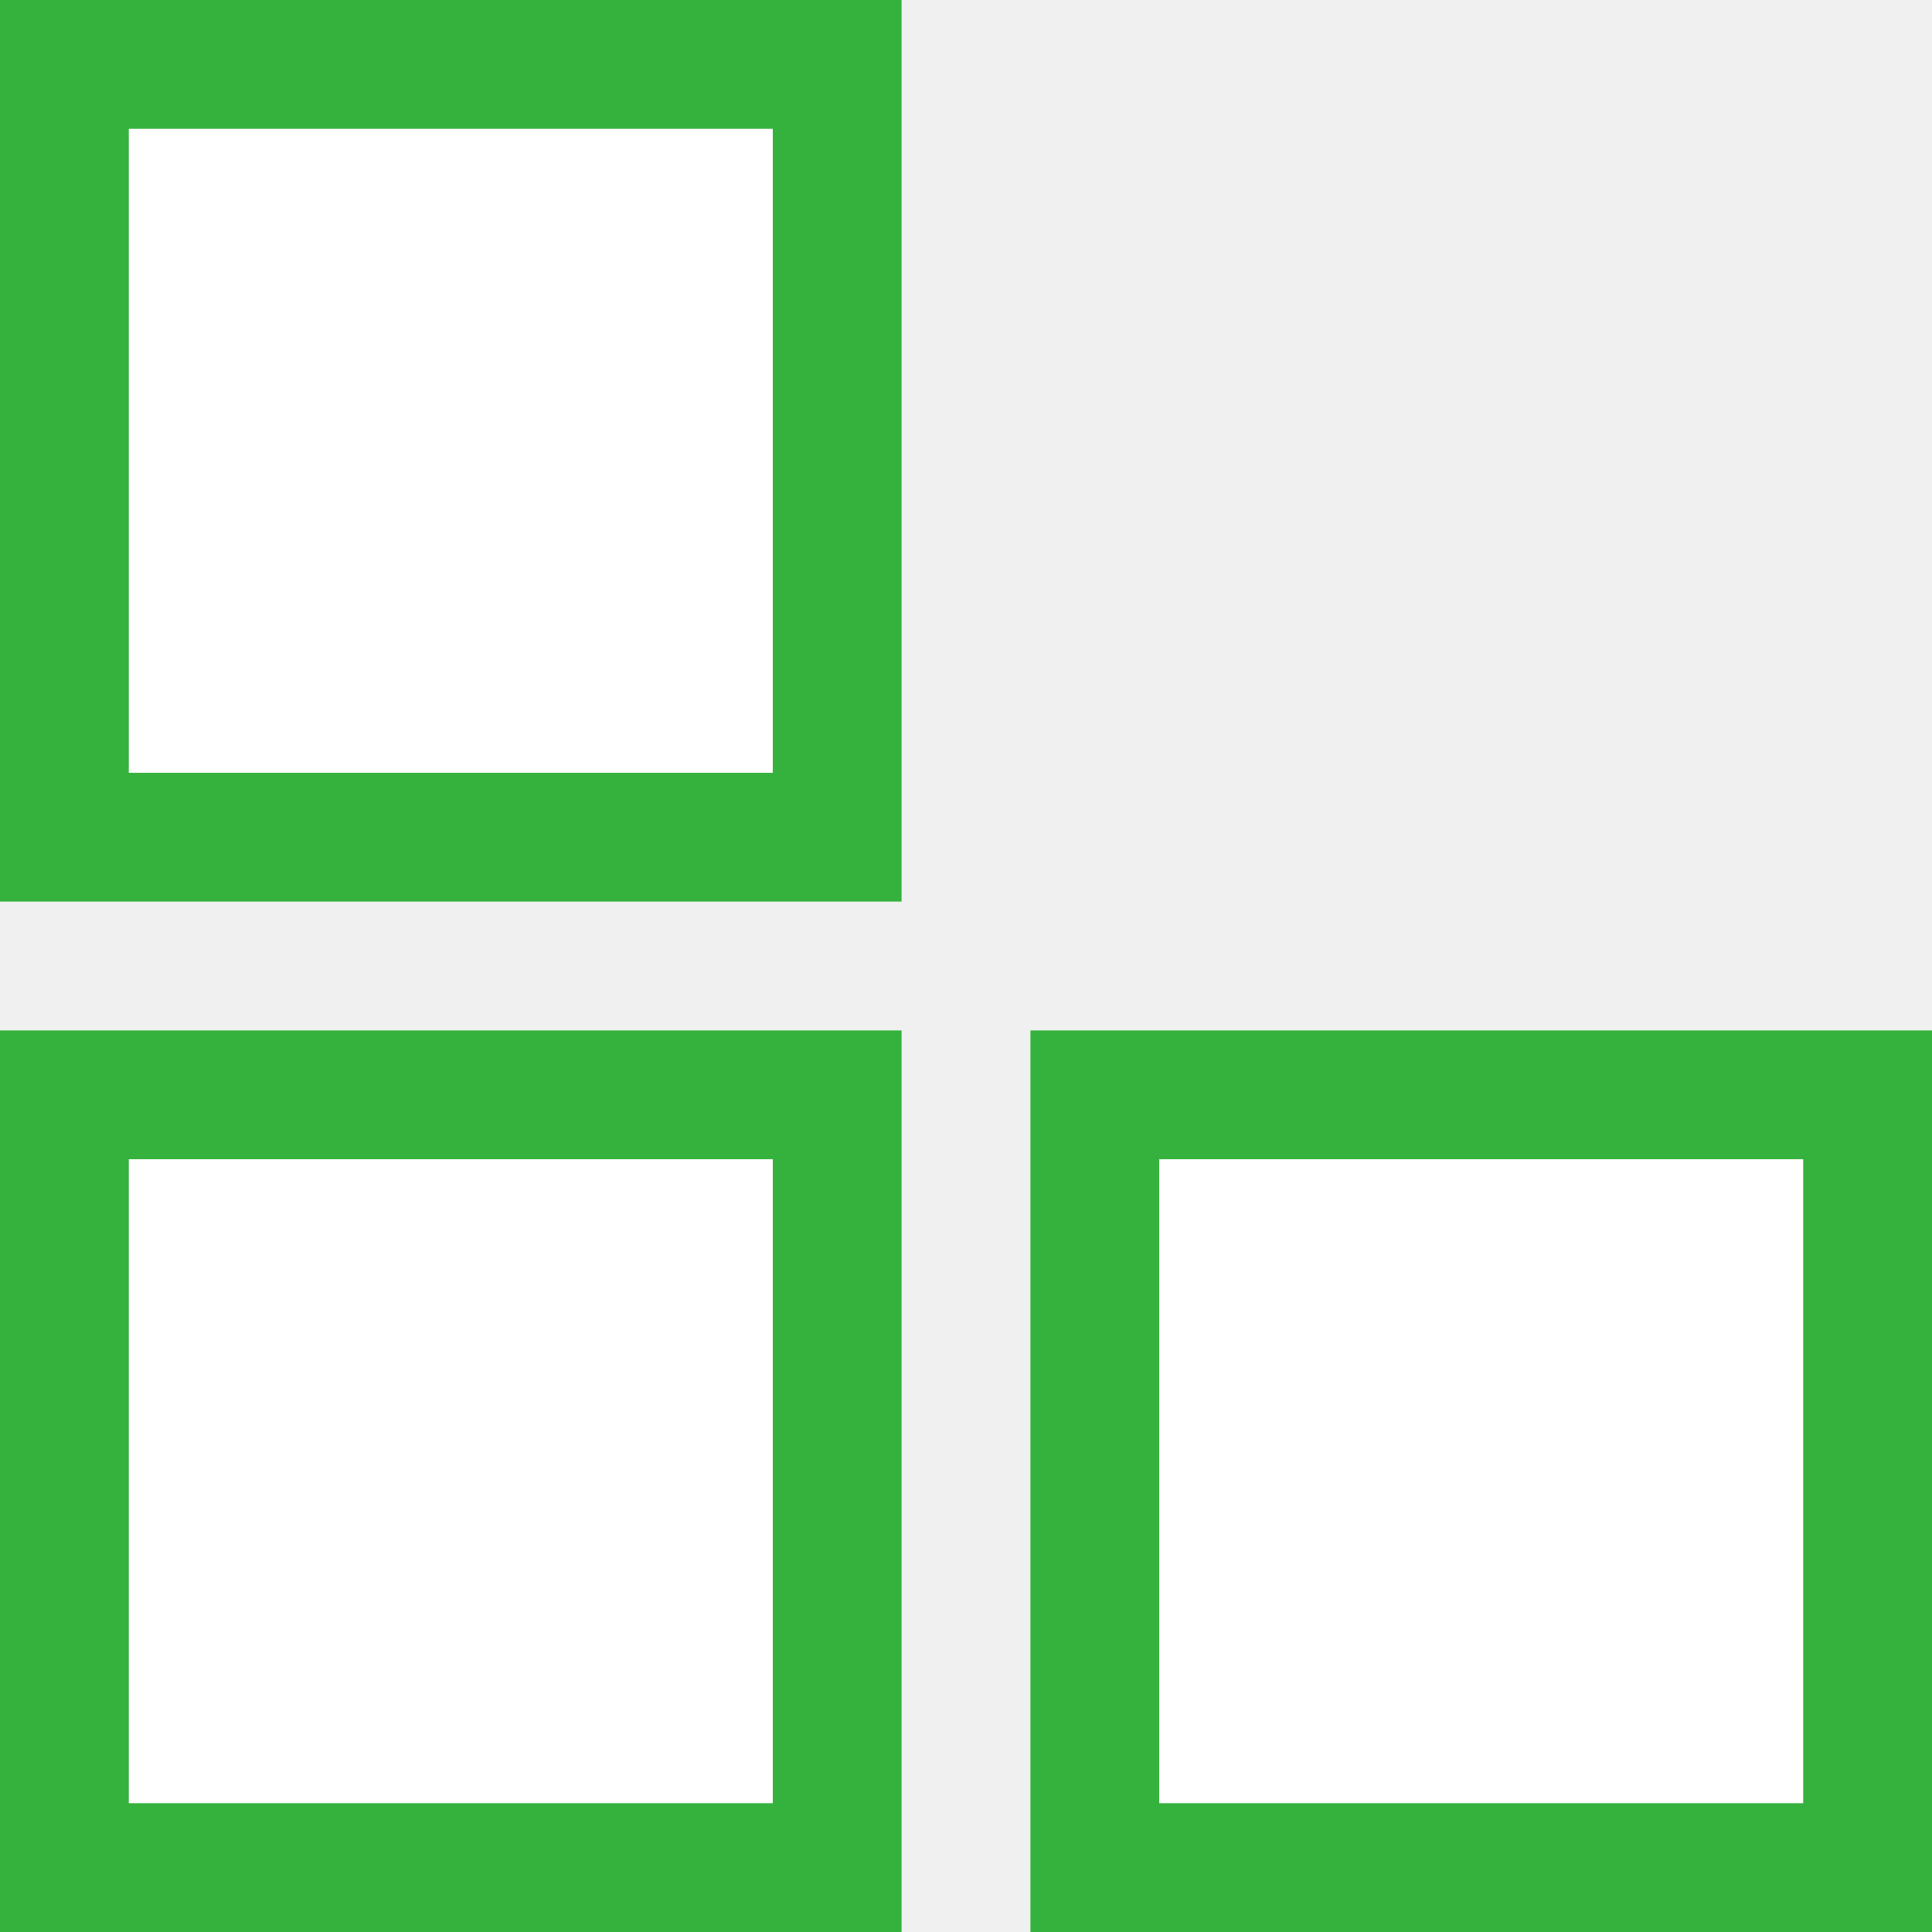
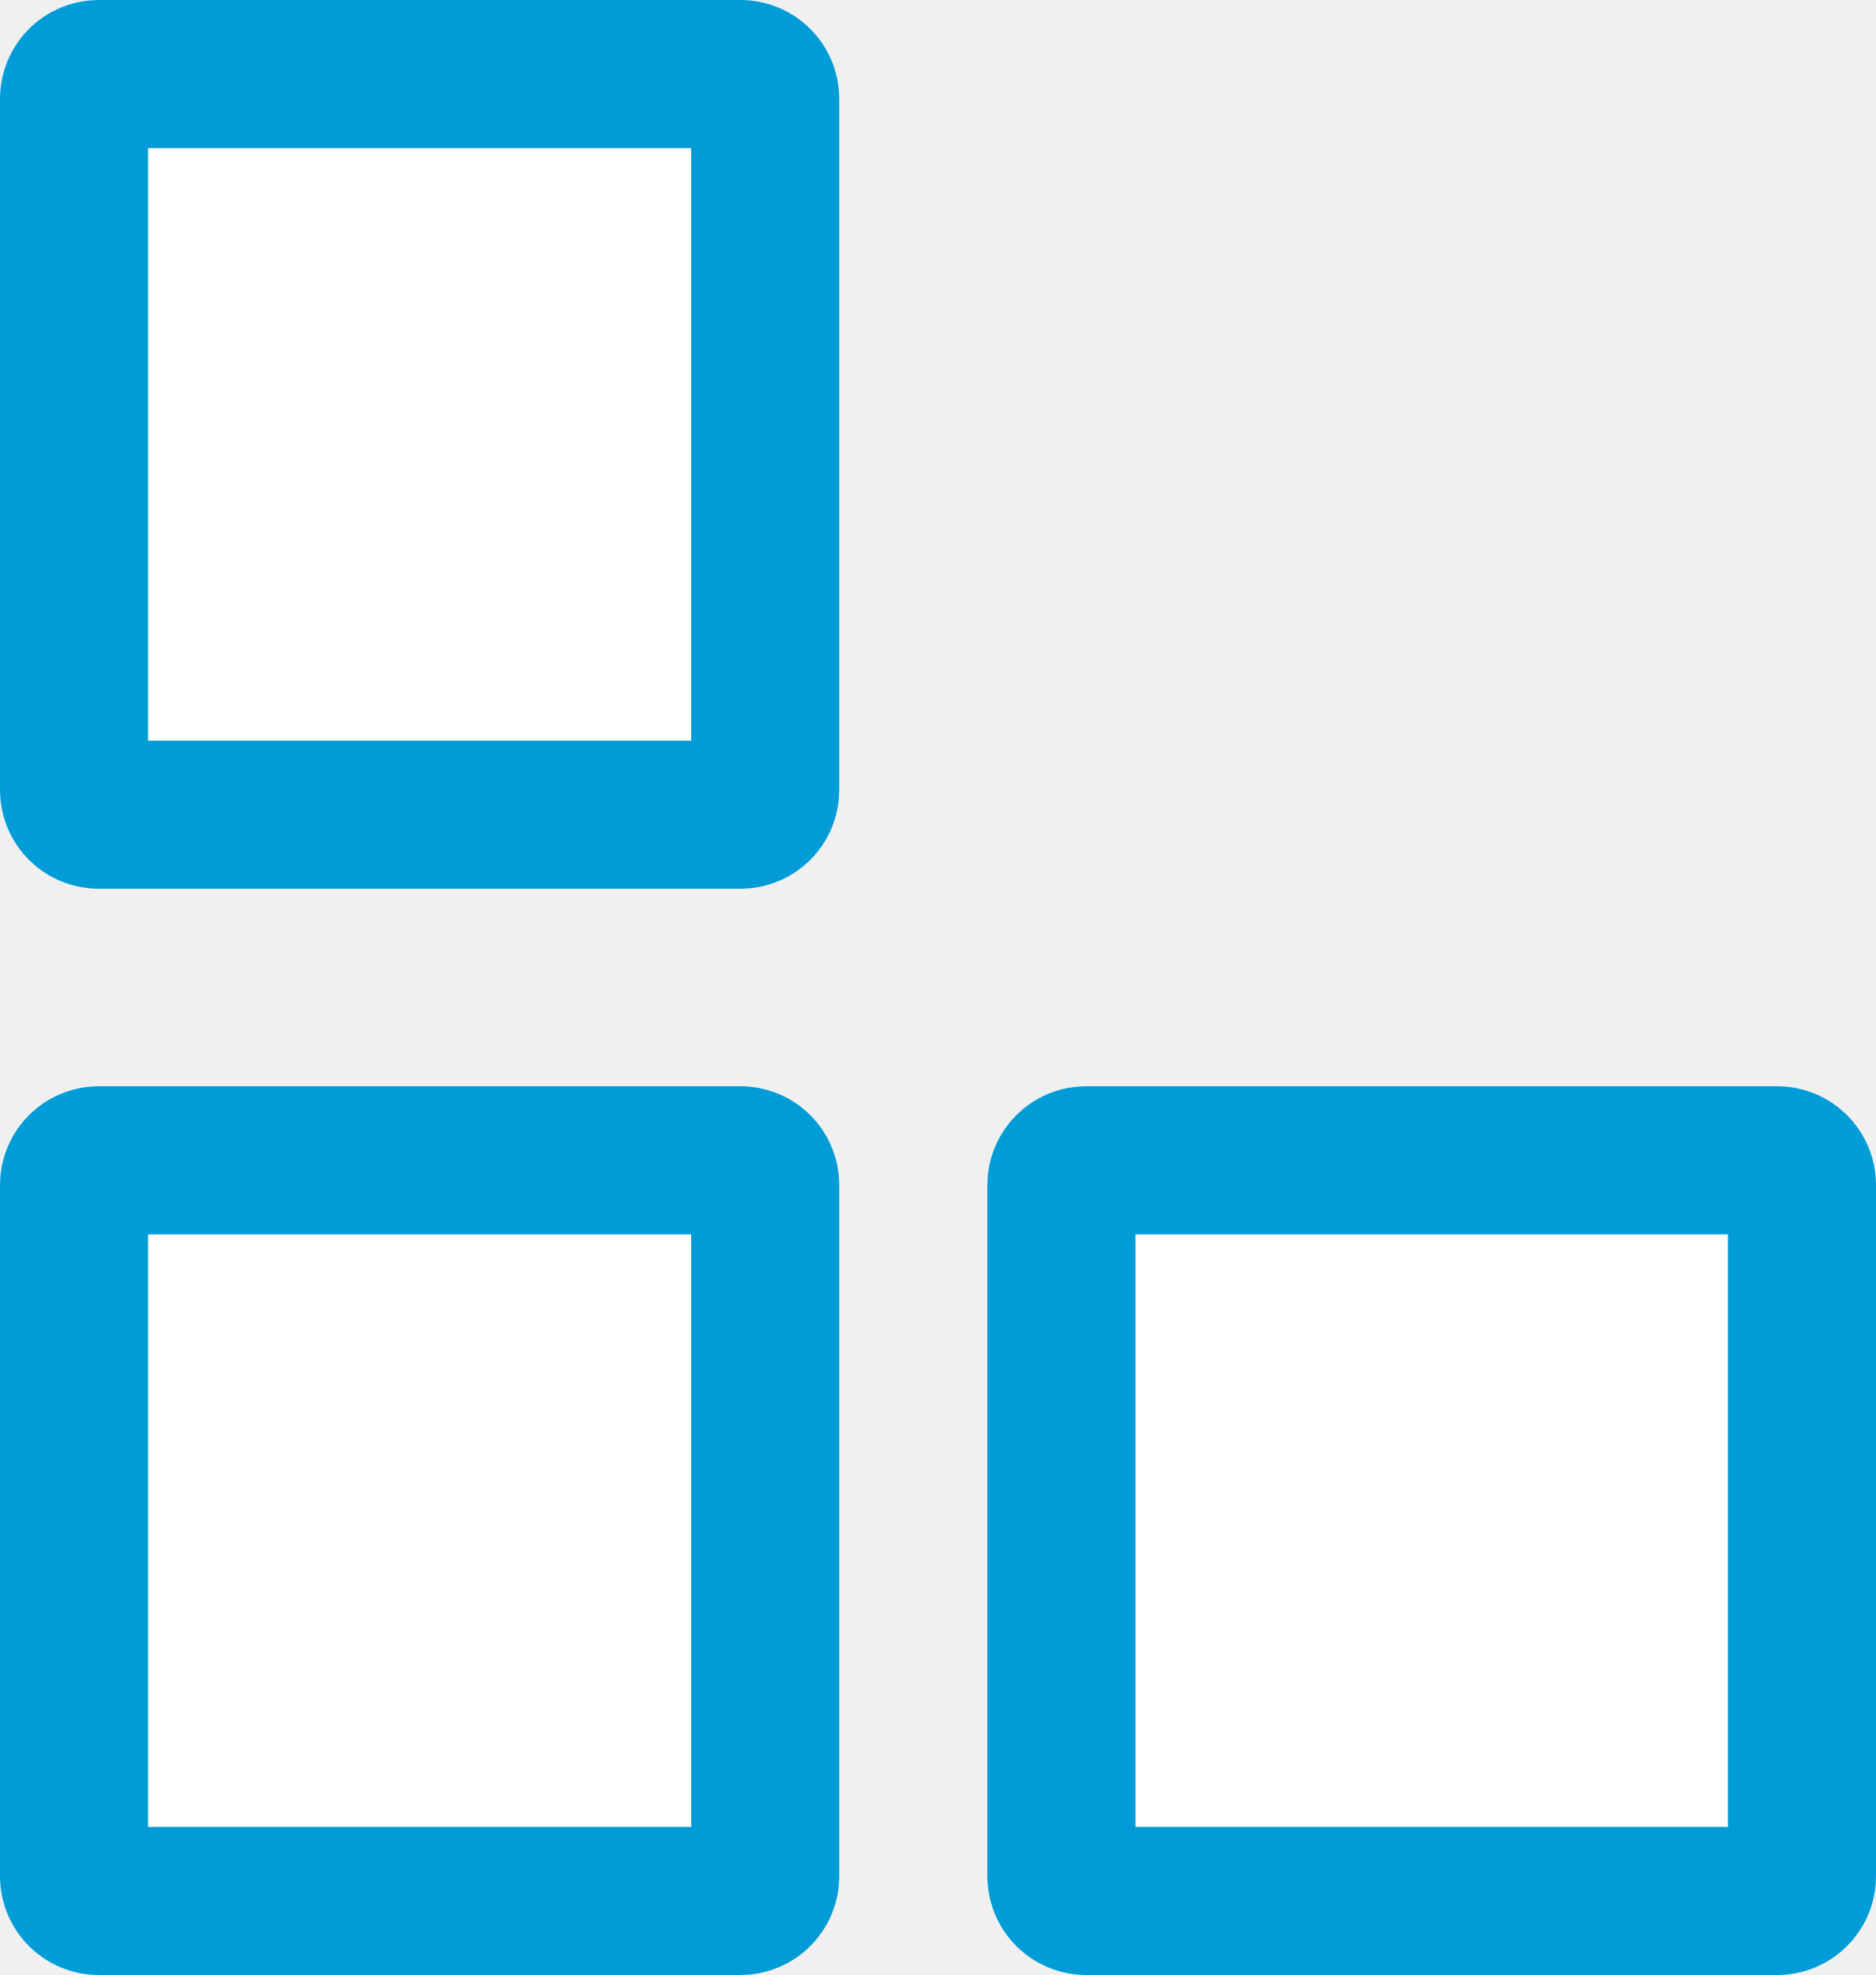
- <svg xmlns="http://www.w3.org/2000/svg" width="30" height="30" viewBox="0 0 30 30">
-   <g id="burger-menu" transform="translate(-36 -36)">
-     <g id="Rectangle_105" data-name="Rectangle 105" transform="translate(36 36)" fill="#fff" stroke="#35b23d" stroke-width="2">
-       <rect width="14" height="14" stroke="none" />
-       <rect x="1" y="1" width="12" height="12" fill="none" />
+ <svg xmlns="http://www.w3.org/2000/svg" width="38" height="40" viewBox="0 0 38 40">
+   <g id="burger-menu" transform="translate(-405 -290.151)">
+     <g id="Rectangle_1" data-name="Rectangle 1" transform="translate(405 290.151)" fill="#fff" stroke="#009cd7" stroke-width="3">
+       <rect width="17" height="18" rx="2" stroke="none" />
+       <rect x="1.5" y="1.5" width="14" height="15" rx="0.5" fill="none" />
    </g>
-     <g id="Rectangle_106" data-name="Rectangle 106" transform="translate(36 52)" fill="#fff" stroke="#35b23d" stroke-width="2">
-       <rect width="14" height="14" stroke="none" />
-       <rect x="1" y="1" width="12" height="12" fill="none" />
+     <g id="Rectangle_1-2" data-name="Rectangle 1" transform="translate(405 312.151)" fill="#fff" stroke="#009cd7" stroke-width="3">
+       <rect width="17" height="18" rx="2" stroke="none" />
+       <rect x="1.5" y="1.5" width="14" height="15" rx="0.5" fill="none" />
    </g>
-     <g id="Rectangle_107" data-name="Rectangle 107" transform="translate(52 52)" fill="#fff" stroke="#35b23d" stroke-width="2">
-       <rect width="14" height="14" stroke="none" />
-       <rect x="1" y="1" width="12" height="12" fill="none" />
+     <g id="Rectangle_1-3" data-name="Rectangle 1" transform="translate(425 312.151)" fill="#fff" stroke="#009cd7" stroke-width="3">
+       <rect width="18" height="18" rx="2" stroke="none" />
+       <rect x="1.5" y="1.5" width="15" height="15" rx="0.5" fill="none" />
    </g>
  </g>
</svg>
